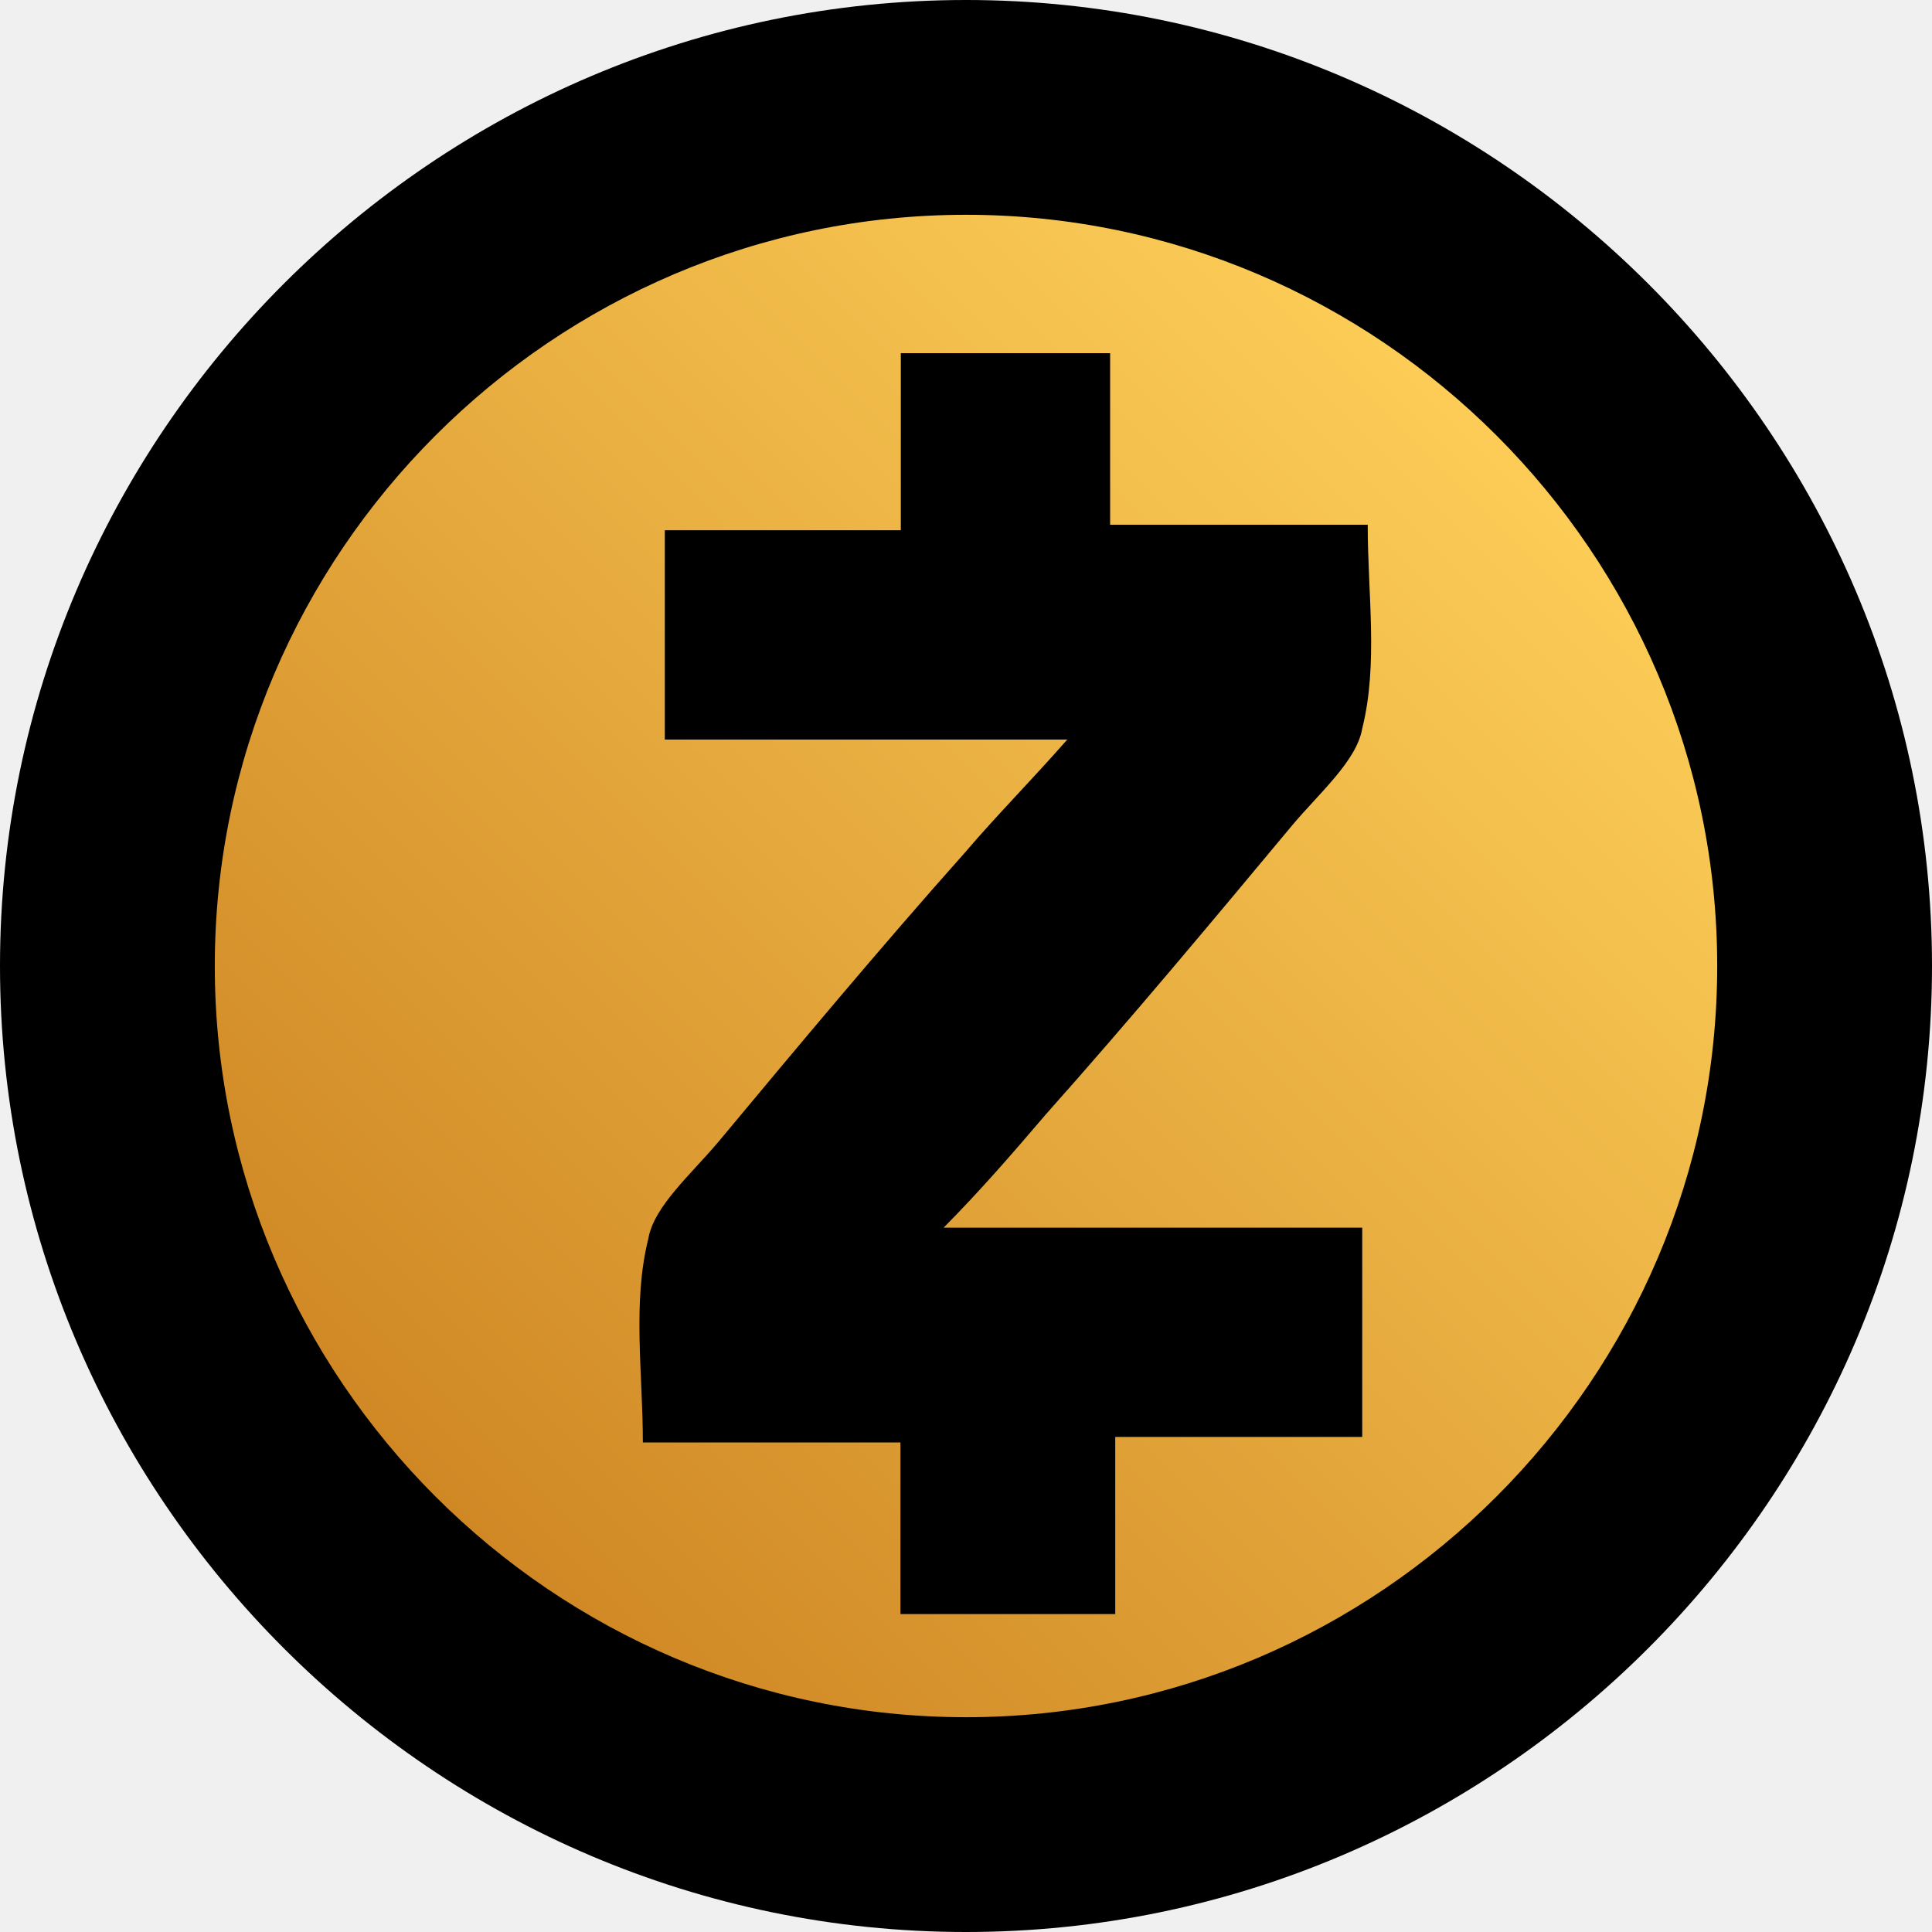
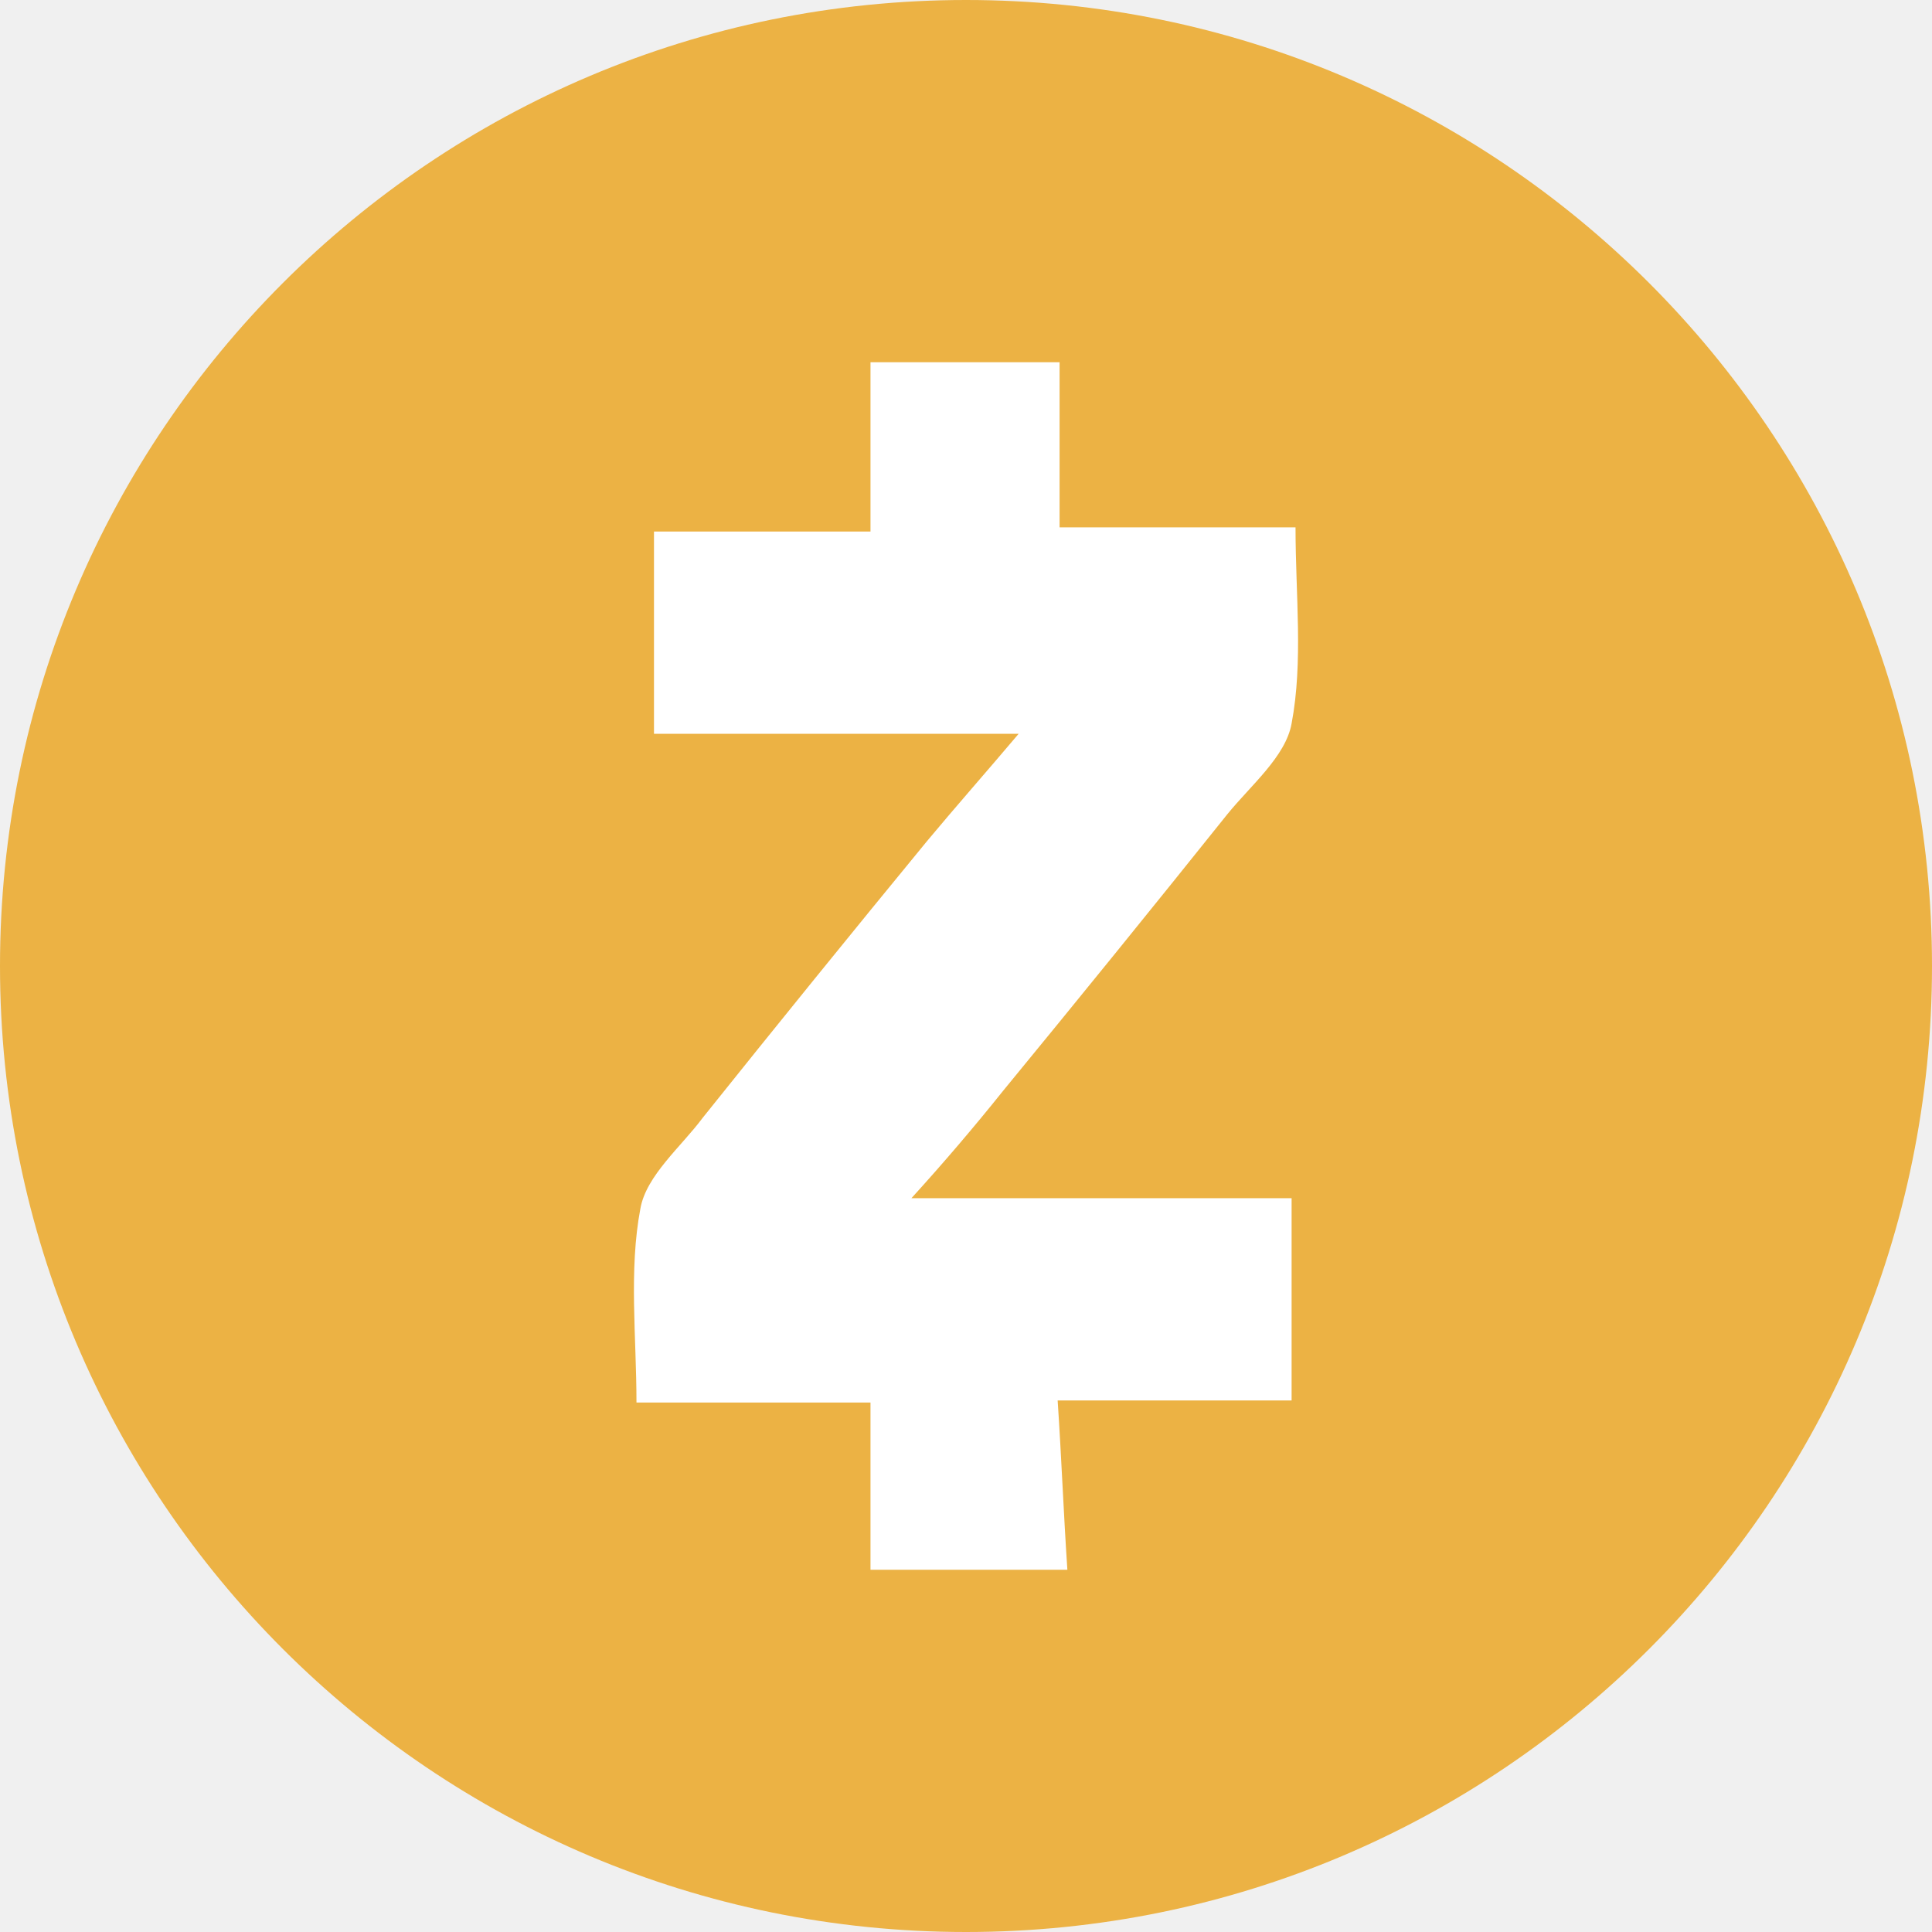
- <svg xmlns="http://www.w3.org/2000/svg" viewBox="0 0 2500 2500">
-   <defs>
-     <style>.cls-1{fill:url(#linear-gradient);}</style>
-     <linearGradient id="linear-gradient" x1="782.84" y1="165.91" x2="799.34" y2="165.91" gradientTransform="translate(-81568.2 55372.05) rotate(-45) scale(122.41)" gradientUnits="userSpaceOnUse">
-       <stop offset="0" stop-color="#cf8724" />
-       <stop offset="1" stop-color="#fdce58" />
-     </linearGradient>
-   </defs>
-   <g id="Layer_2" data-name="Layer 2">
-     <g id="Layer_1-2" data-name="Layer 1">
-       <path class="cls-1" d="M1263.05,2297.61c-569.6,0-1034.57-465.43-1034.57-1034.56,0-569.6,465.44-1034.57,1034.57-1034.57,569.6,0,1034.56,465.44,1034.56,1034.57C2297.61,1832.65,1832.65,2297.61,1263.05,2297.61Z" />
-       <path d="M1250,2500C562.5,2500,0,1937.5,0,1250S562.5,0,1250,0,2500,562.5,2500,1250,1937.5,2500,1250,2500Zm0-2222.06c-534.56,0-972.06,437.5-972.06,972.06s437.5,972.06,972.06,972.06,972.06-437.5,972.06-972.06S1784.56,277.94,1250,277.94Z" />
-       <path d="M1221.05,1588.59h541.67v270.84h-319.6v229.16H1165.18V1866.53H831.85c0-90.44-13.73-180.4,7.1-263.73,7.1-41.67,55.4-83.34,90.43-125,104.17-125,208.34-250,319.61-375,41.66-48.77,83.33-90.44,132.1-145.83H860.26V686.13h305.39V457h270.84V679h333.33c0,90.43,13.73,180.4-7.1,263.73-7.1,41.67-55.4,83.33-90.44,125-104.16,125-208.33,250-319.6,375C1311,1491.53,1269.35,1539.82,1221.05,1588.59Z" />
-     </g>
+ <svg xmlns="http://www.w3.org/2000/svg" width="32" height="32">
+   <g fill="none" fill-rule="evenodd">
+     <circle cx="16" cy="16" r="16" fill="#ECB244" />
+     <path fill="#FFF" fill-rule="nonzero" d="M15.096 19.846h6.297v3.35h-3.875c.064.958.097 1.847.161 2.804h-3.261v-2.77h-3.876c0-1.093-.129-2.187.065-3.213.097-.547.678-1.026 1.033-1.504a462.137 462.137 0 013.714-4.581c.485-.582.969-1.129 1.518-1.778h-6.04v-3.35h3.586V6h3.132v2.735h3.908c0 1.128.129 2.222-.065 3.248-.097.547-.678 1.026-1.065 1.504a462.138 462.138 0 01-3.714 4.581 37.083 37.083 0 01-1.518 1.778z" />
  </g>
</svg>
